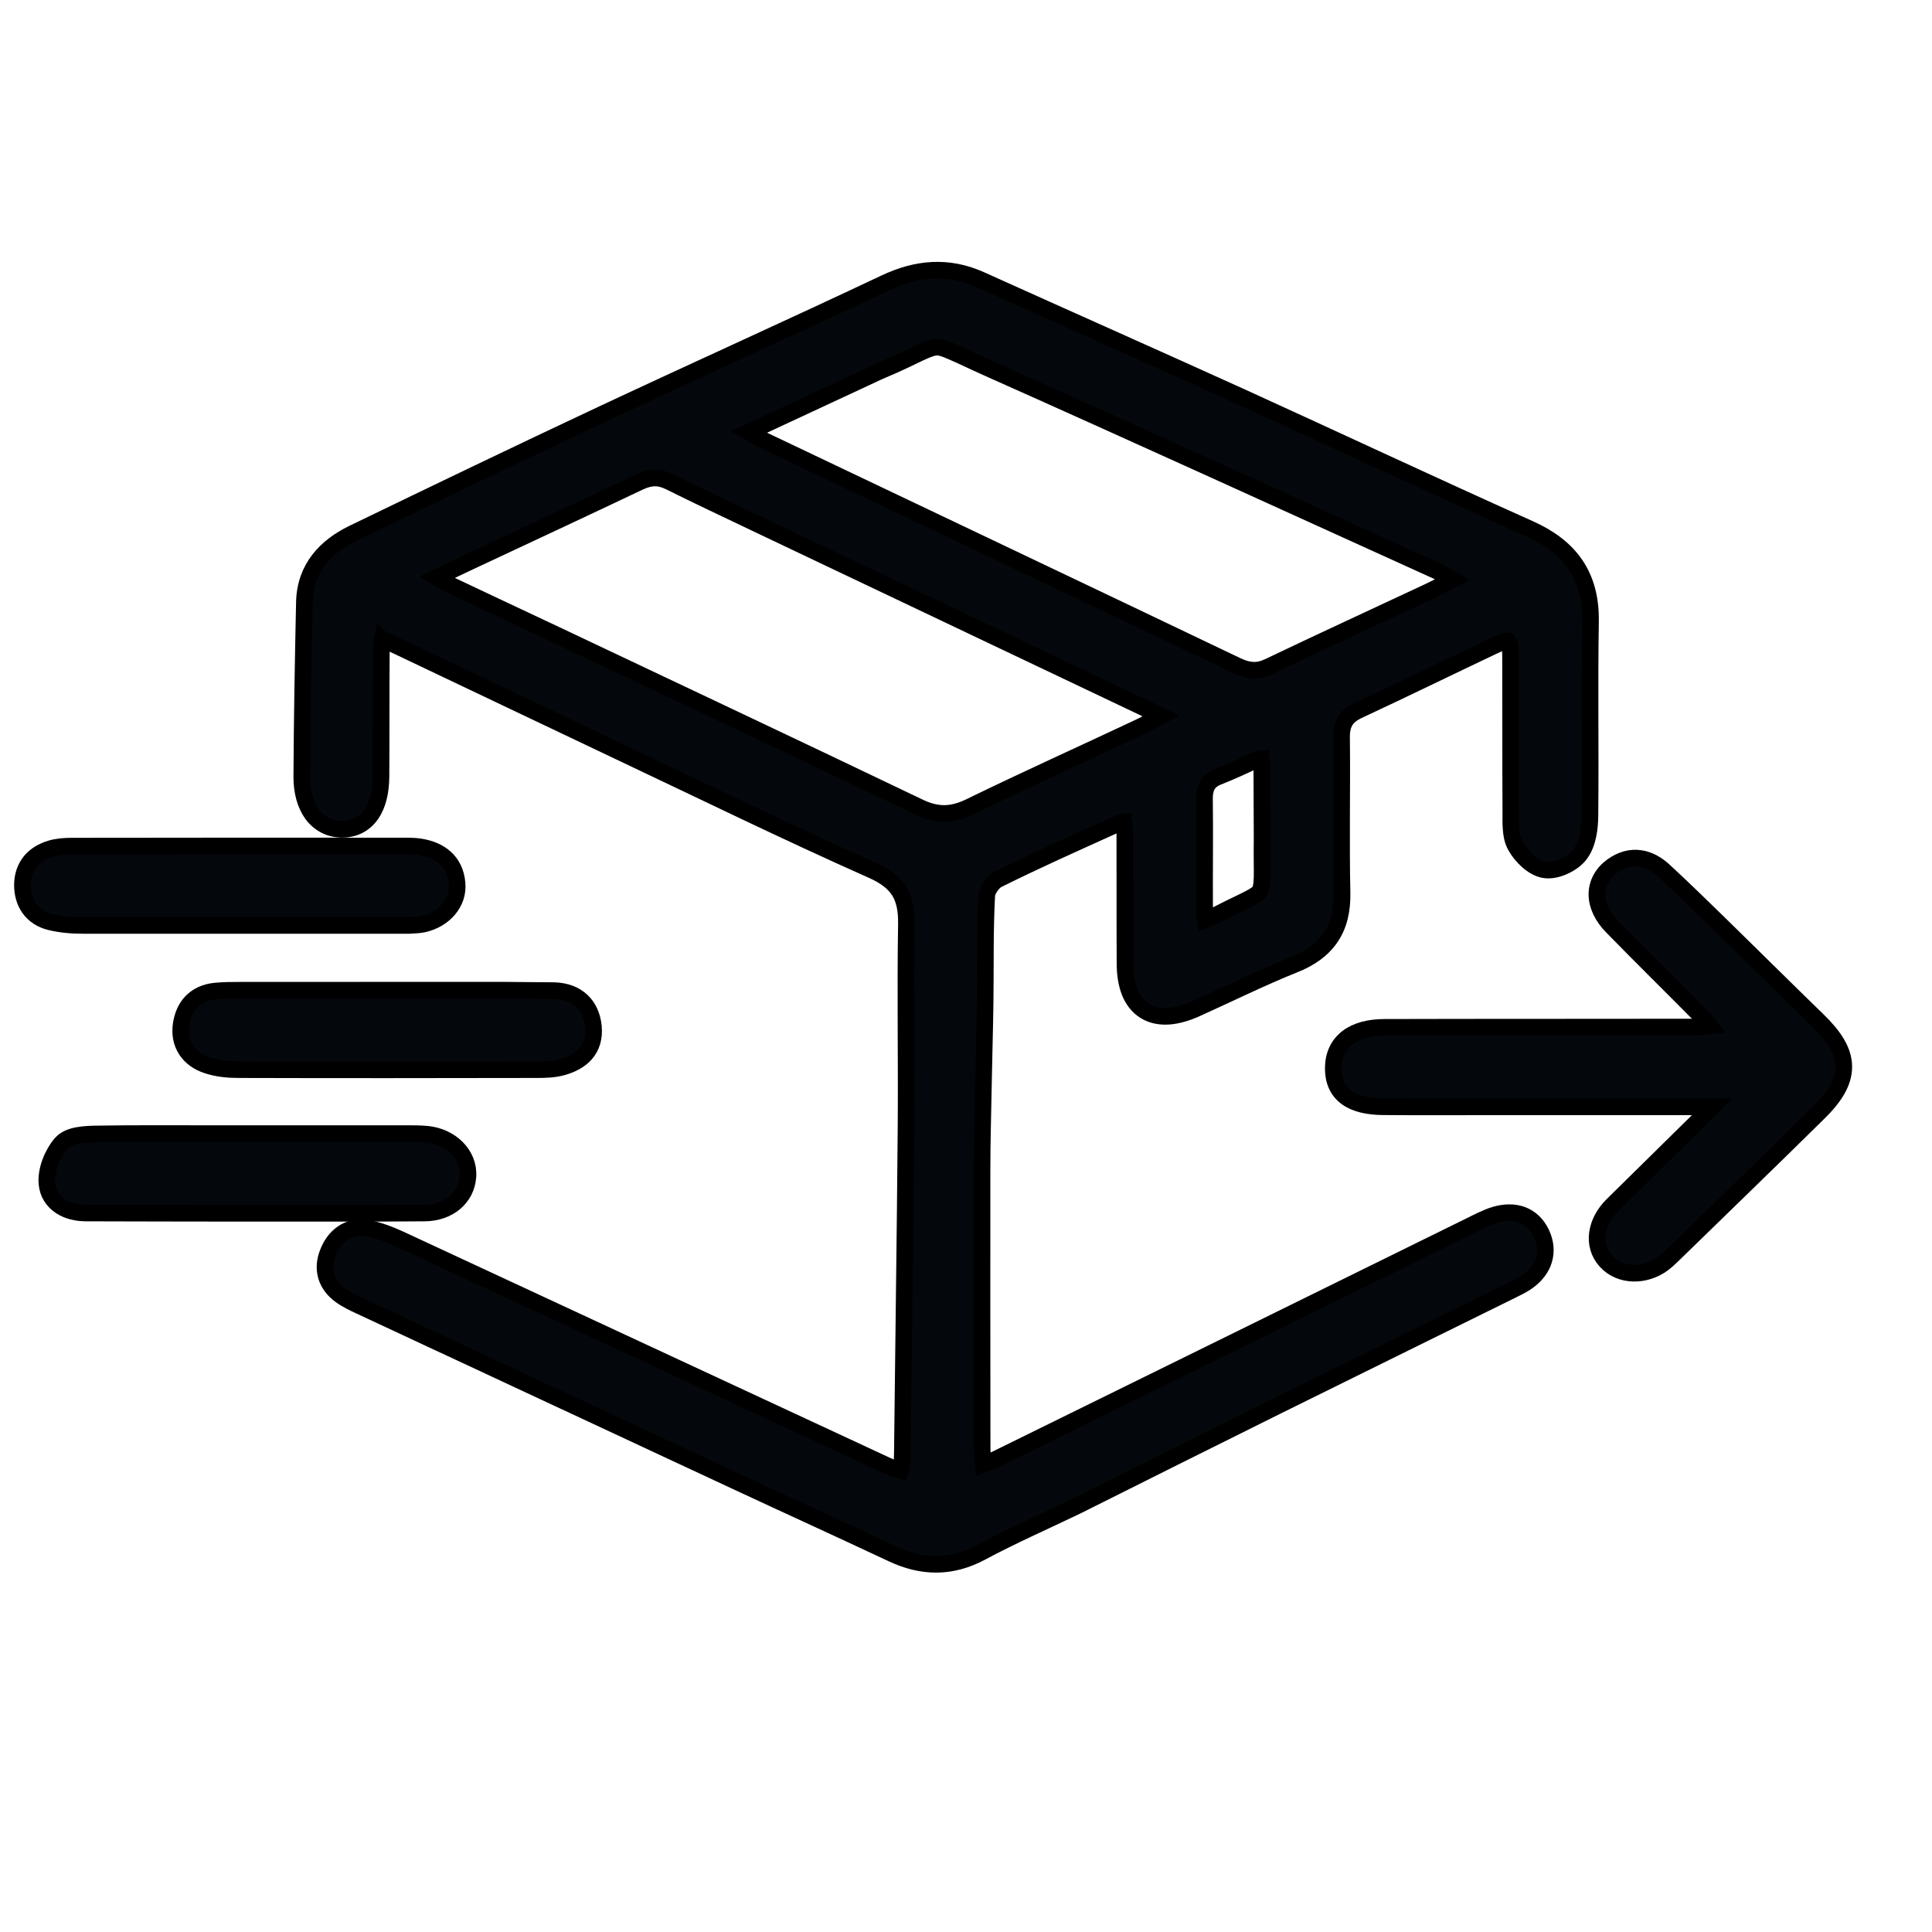
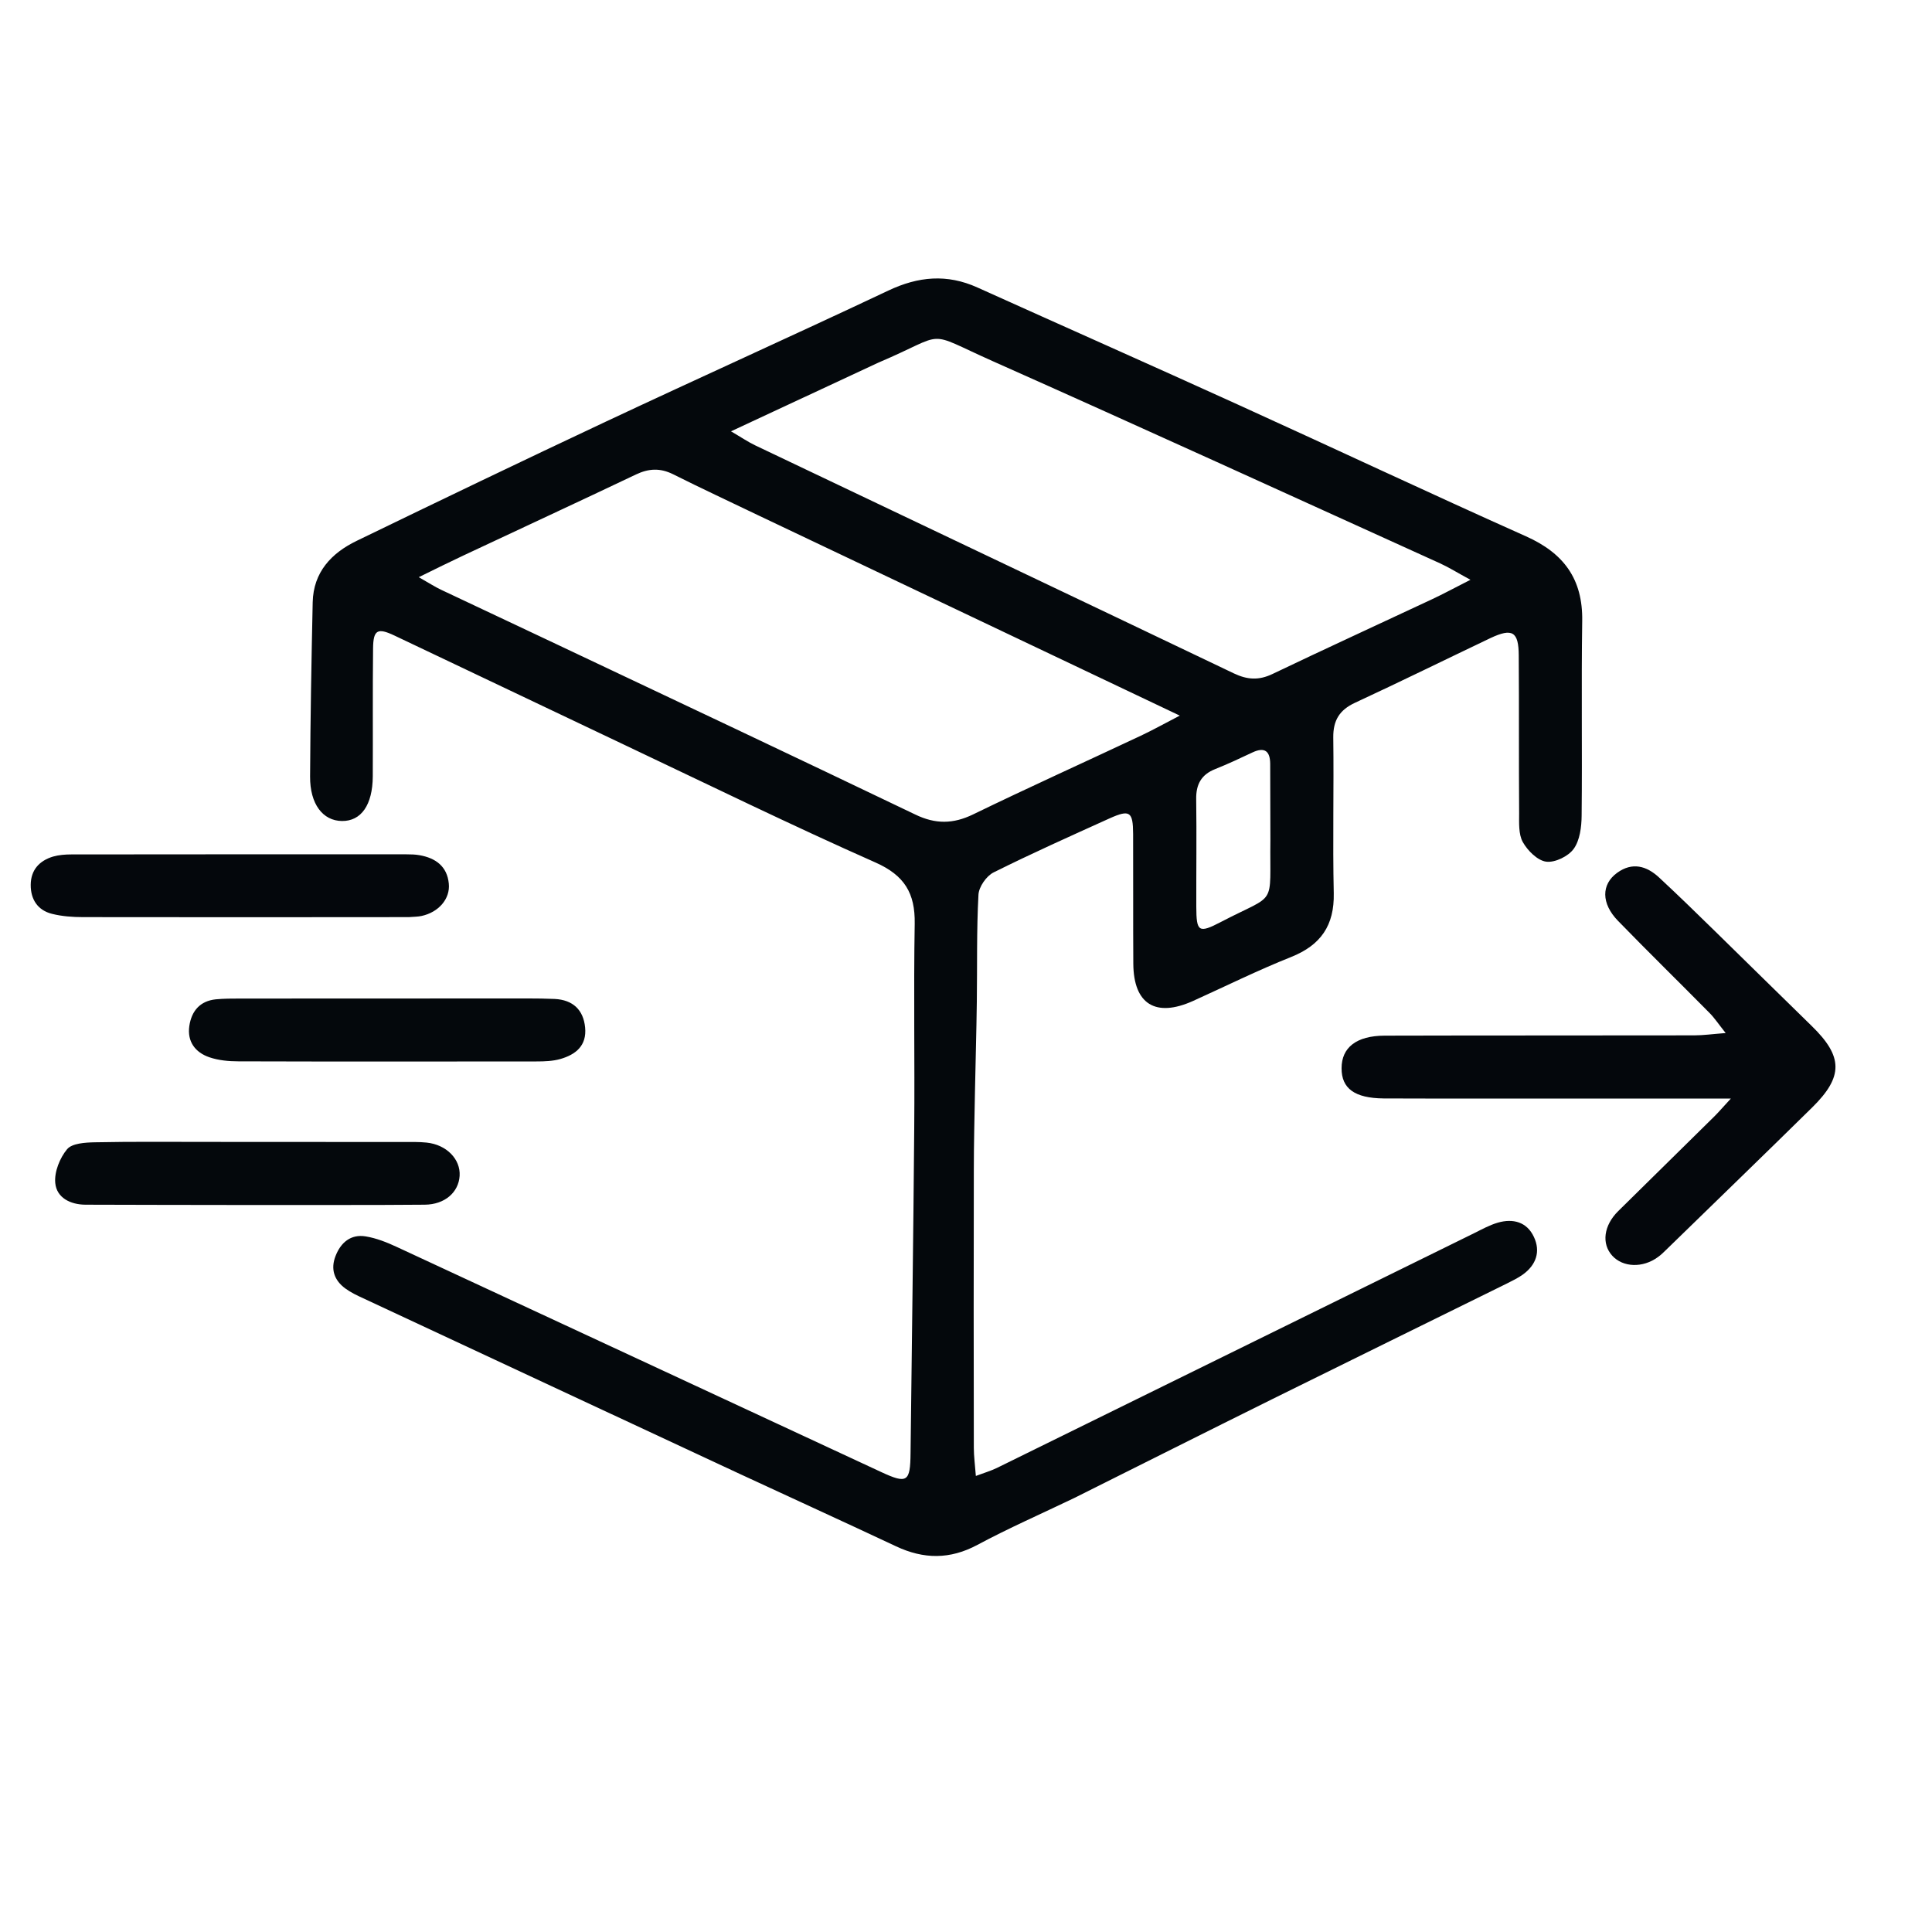
<svg xmlns="http://www.w3.org/2000/svg" width="20" height="20" viewBox="0 0 20 20" fill="none">
-   <path d="M9.159 2.931C9.488 2.775 9.812 2.744 10.153 2.897C11.05 3.302 11.953 3.702 12.85 4.109C13.847 4.563 14.835 5.027 15.833 5.474C16.037 5.565 16.199 5.684 16.308 5.844C16.417 6.004 16.468 6.198 16.465 6.429C16.454 7.103 16.466 7.766 16.459 8.444C16.458 8.562 16.442 8.725 16.361 8.837C16.323 8.891 16.26 8.935 16.199 8.964C16.139 8.993 16.063 9.014 15.995 9.005C15.925 8.996 15.862 8.955 15.813 8.912C15.764 8.868 15.719 8.813 15.69 8.76C15.657 8.703 15.647 8.638 15.643 8.581C15.638 8.525 15.64 8.464 15.64 8.418C15.638 8.146 15.638 7.873 15.638 7.602C15.638 7.33 15.638 7.058 15.637 6.787C15.636 6.727 15.632 6.686 15.625 6.66C15.618 6.634 15.611 6.633 15.615 6.636C15.619 6.638 15.615 6.632 15.588 6.638C15.561 6.643 15.521 6.658 15.467 6.684C15.001 6.905 14.533 7.134 14.063 7.353C13.993 7.385 13.952 7.422 13.927 7.462C13.902 7.502 13.887 7.556 13.888 7.633C13.894 8.177 13.881 8.705 13.893 9.244C13.896 9.424 13.861 9.578 13.775 9.704C13.69 9.83 13.561 9.921 13.396 9.986C13.055 10.123 12.727 10.286 12.385 10.44C12.183 10.532 11.994 10.553 11.852 10.465C11.708 10.376 11.647 10.197 11.646 9.978C11.643 9.533 11.646 9.077 11.644 8.634C11.643 8.576 11.642 8.538 11.637 8.514C11.636 8.512 11.635 8.509 11.635 8.508C11.634 8.508 11.632 8.509 11.631 8.509C11.607 8.514 11.573 8.527 11.521 8.55C11.119 8.732 10.717 8.911 10.324 9.107C10.304 9.118 10.276 9.143 10.252 9.179C10.227 9.215 10.216 9.248 10.215 9.267C10.195 9.633 10.203 9.998 10.198 10.372C10.194 10.678 10.184 10.987 10.179 11.292C10.174 11.567 10.166 11.841 10.166 12.114C10.165 13.072 10.166 14.03 10.167 14.987C10.167 15.041 10.173 15.093 10.179 15.157C10.217 15.144 10.248 15.135 10.279 15.12H10.28C11.928 14.31 13.574 13.499 15.222 12.688C15.296 12.652 15.386 12.603 15.48 12.575C15.572 12.549 15.668 12.544 15.754 12.575C15.842 12.607 15.912 12.673 15.957 12.769C16 12.861 16.009 12.955 15.982 13.044C15.956 13.131 15.896 13.205 15.817 13.263C15.759 13.305 15.691 13.336 15.637 13.363C14.828 13.762 14.019 14.16 13.211 14.56C12.529 14.898 11.849 15.239 11.155 15.586L11.153 15.587C10.808 15.753 10.479 15.897 10.16 16.068C9.849 16.235 9.547 16.23 9.238 16.085C8.7 15.832 8.16 15.587 7.62 15.335C6.321 14.73 5.023 14.125 3.725 13.519C3.663 13.49 3.59 13.456 3.525 13.409C3.455 13.358 3.403 13.293 3.379 13.215C3.355 13.136 3.361 13.053 3.394 12.97C3.425 12.889 3.474 12.817 3.543 12.769C3.614 12.719 3.701 12.698 3.798 12.714C3.921 12.734 4.041 12.783 4.146 12.831C5.817 13.606 7.487 14.385 9.157 15.16C9.225 15.192 9.272 15.21 9.305 15.219C9.314 15.221 9.321 15.221 9.325 15.222C9.327 15.217 9.329 15.21 9.331 15.201C9.337 15.167 9.34 15.117 9.341 15.042C9.353 13.923 9.37 12.804 9.379 11.685C9.385 10.982 9.371 10.267 9.383 9.56C9.385 9.413 9.36 9.306 9.308 9.223C9.255 9.14 9.168 9.07 9.028 9.008C8.157 8.621 7.298 8.201 6.438 7.794C5.641 7.416 4.843 7.035 4.047 6.657C4.004 6.637 3.975 6.626 3.956 6.622L3.955 6.621C3.951 6.639 3.949 6.668 3.948 6.713C3.944 7.155 3.947 7.593 3.944 8.037C3.943 8.195 3.912 8.33 3.844 8.429C3.773 8.531 3.667 8.586 3.539 8.585C3.412 8.584 3.304 8.526 3.23 8.426C3.159 8.327 3.123 8.192 3.124 8.037C3.127 7.436 3.138 6.834 3.151 6.233C3.159 5.879 3.374 5.657 3.654 5.521C4.512 5.106 5.372 4.692 6.235 4.287C7.212 3.829 8.186 3.391 9.159 2.931ZM13.003 7.867C12.876 7.927 12.746 7.987 12.612 8.04C12.553 8.063 12.52 8.093 12.5 8.126C12.48 8.16 12.468 8.206 12.469 8.272C12.474 8.643 12.468 9.018 12.47 9.387C12.47 9.452 12.472 9.496 12.477 9.524C12.504 9.515 12.544 9.497 12.602 9.466C12.677 9.427 12.741 9.396 12.795 9.37C12.85 9.344 12.893 9.322 12.929 9.304C13.002 9.266 13.027 9.245 13.04 9.225C13.053 9.204 13.062 9.169 13.065 9.081C13.067 8.99 13.062 8.879 13.065 8.694L13.062 7.907C13.062 7.88 13.059 7.863 13.056 7.853C13.055 7.851 13.055 7.85 13.055 7.85C13.046 7.85 13.029 7.855 13.003 7.867ZM6.776 4.948C6.729 4.949 6.678 4.962 6.62 4.989C6.025 5.272 5.427 5.55 4.832 5.829C4.732 5.876 4.634 5.923 4.52 5.979C4.552 5.999 4.579 6.016 4.608 6.03C4.997 6.215 5.381 6.394 5.771 6.578C7.018 7.169 8.267 7.757 9.512 8.354C9.607 8.4 9.693 8.421 9.775 8.421C9.858 8.42 9.942 8.399 10.037 8.353C10.612 8.073 11.197 7.809 11.773 7.538C11.851 7.502 11.926 7.46 12.019 7.411C10.6 6.737 9.226 6.084 7.828 5.419C7.53 5.276 7.227 5.135 6.929 4.986C6.873 4.959 6.824 4.947 6.776 4.948ZM9.692 3.594C9.655 3.596 9.612 3.611 9.522 3.652C9.436 3.693 9.313 3.755 9.129 3.833L9.128 3.832C8.68 4.041 8.231 4.249 7.751 4.473C7.79 4.496 7.821 4.518 7.855 4.534C9.507 5.321 11.16 6.105 12.81 6.894C12.872 6.923 12.925 6.937 12.975 6.938C13.024 6.94 13.075 6.929 13.136 6.9C13.684 6.638 14.238 6.383 14.787 6.126C14.866 6.089 14.942 6.048 15.036 5.999C14.973 5.963 14.925 5.934 14.872 5.91C13.329 5.21 11.788 4.506 10.24 3.816C10.149 3.776 10.074 3.74 10.011 3.711C9.947 3.681 9.897 3.658 9.854 3.64C9.769 3.602 9.728 3.592 9.692 3.594Z" fill="#04080C" stroke="black" stroke-width="0.172" />
-   <path d="M16.981 8.887C17.077 8.901 17.161 8.953 17.233 9.021C17.431 9.204 17.624 9.393 17.816 9.58C18.151 9.907 18.48 10.235 18.815 10.56C18.98 10.72 19.085 10.872 19.087 11.04C19.088 11.209 18.986 11.363 18.82 11.525C18.319 12.019 17.813 12.508 17.31 12.998C17.283 13.024 17.25 13.055 17.214 13.082C17.031 13.216 16.774 13.218 16.626 13.057C16.471 12.887 16.521 12.644 16.691 12.476C17.025 12.146 17.356 11.822 17.689 11.493C17.701 11.482 17.71 11.47 17.722 11.458C16.931 11.458 16.182 11.458 15.417 11.458C15.04 11.458 14.681 11.46 14.322 11.457C14.166 11.456 14.035 11.429 13.942 11.362C13.843 11.291 13.801 11.183 13.802 11.058C13.802 10.928 13.85 10.817 13.949 10.741C14.045 10.668 14.178 10.635 14.334 10.635C15.402 10.632 16.471 10.634 17.539 10.632C17.588 10.632 17.636 10.625 17.694 10.619C17.672 10.591 17.656 10.567 17.635 10.545C17.322 10.228 17 9.912 16.688 9.592C16.59 9.492 16.533 9.378 16.531 9.263C16.53 9.144 16.588 9.04 16.69 8.966C16.785 8.898 16.883 8.872 16.981 8.887Z" fill="#04070C" stroke="black" stroke-width="0.172" />
-   <path d="M4.357 8.768C4.451 8.784 4.54 8.818 4.608 8.88C4.679 8.943 4.721 9.031 4.731 9.139C4.753 9.351 4.589 9.521 4.383 9.566C4.338 9.576 4.285 9.577 4.238 9.58H0.859C0.748 9.58 0.63 9.571 0.517 9.543C0.425 9.52 0.351 9.471 0.302 9.401C0.253 9.332 0.232 9.248 0.232 9.159C0.233 9.065 0.261 8.983 0.314 8.917C0.368 8.852 0.442 8.81 0.525 8.785C0.597 8.764 0.673 8.759 0.739 8.759C1.896 8.757 3.052 8.757 4.209 8.758C4.254 8.758 4.306 8.759 4.357 8.768Z" fill="#04070C" stroke="black" stroke-width="0.172" />
-   <path d="M4.187 11.735C4.26 11.735 4.343 11.734 4.425 11.742C4.664 11.767 4.859 11.948 4.844 12.179C4.829 12.403 4.642 12.555 4.397 12.557C3.821 12.562 3.245 12.559 2.67 12.56C2.6 12.56 2.529 12.56 2.439 12.56C1.909 12.559 1.397 12.559 0.885 12.557C0.795 12.556 0.702 12.536 0.628 12.487C0.551 12.437 0.496 12.359 0.486 12.254C0.473 12.111 0.543 11.944 0.63 11.841C0.676 11.786 0.749 11.764 0.805 11.754C0.865 11.743 0.93 11.74 0.979 11.739C1.371 11.732 1.762 11.735 2.151 11.735C2.829 11.735 3.508 11.735 4.187 11.735Z" fill="#04080C" stroke="black" stroke-width="0.172" />
-   <path d="M5.744 10.255C5.855 10.26 5.951 10.294 6.022 10.361C6.094 10.429 6.132 10.521 6.143 10.626C6.154 10.742 6.125 10.837 6.061 10.91C5.999 10.98 5.912 11.021 5.824 11.046C5.733 11.072 5.636 11.073 5.554 11.073C4.525 11.075 3.497 11.076 2.469 11.073C2.364 11.073 2.247 11.063 2.14 11.026C2.053 10.997 1.978 10.946 1.929 10.872C1.879 10.797 1.861 10.707 1.875 10.607C1.888 10.518 1.921 10.435 1.981 10.372C2.043 10.308 2.126 10.27 2.226 10.26C2.313 10.251 2.4 10.251 2.482 10.251C3.37 10.25 4.259 10.25 5.166 10.25L5.744 10.255Z" fill="#04080C" stroke="black" stroke-width="0.172" />
+   <path d="M11.117 15.509C10.775 15.673 10.44 15.82 10.119 15.992C9.834 16.145 9.562 16.142 9.275 16.007C8.737 15.754 8.196 15.508 7.656 15.257C6.357 14.652 5.059 14.046 3.761 13.44C3.697 13.411 3.632 13.38 3.576 13.339C3.459 13.254 3.42 13.137 3.474 13.001C3.528 12.862 3.632 12.774 3.785 12.799C3.896 12.817 4.006 12.861 4.109 12.909C5.78 13.684 7.45 14.462 9.121 15.238C9.392 15.364 9.423 15.341 9.426 15.043C9.439 13.924 9.455 12.805 9.464 11.687C9.47 10.978 9.457 10.269 9.469 9.561C9.474 9.246 9.363 9.062 9.064 8.929C8.193 8.543 7.336 8.124 6.475 7.716C5.677 7.338 4.881 6.957 4.083 6.579C3.908 6.496 3.864 6.52 3.862 6.712C3.857 7.154 3.861 7.595 3.859 8.037C3.857 8.333 3.739 8.501 3.54 8.499C3.342 8.497 3.208 8.324 3.21 8.038C3.213 7.437 3.224 6.836 3.237 6.235C3.244 5.923 3.43 5.726 3.692 5.599C4.55 5.183 5.409 4.77 6.271 4.365C7.244 3.908 8.224 3.467 9.196 3.008C9.506 2.861 9.804 2.834 10.118 2.976C11.016 3.381 11.917 3.78 12.814 4.188C13.809 4.64 14.799 5.106 15.797 5.552C16.187 5.726 16.386 5.993 16.379 6.428C16.369 7.099 16.38 7.771 16.373 8.443C16.372 8.56 16.355 8.698 16.291 8.787C16.236 8.864 16.097 8.932 16.006 8.92C15.916 8.908 15.814 8.806 15.764 8.717C15.719 8.636 15.726 8.519 15.726 8.418C15.722 7.874 15.726 7.33 15.722 6.786C15.721 6.538 15.656 6.499 15.43 6.605C14.962 6.828 14.497 7.057 14.027 7.275C13.867 7.349 13.8 7.457 13.802 7.634C13.809 8.171 13.795 8.709 13.807 9.246C13.814 9.58 13.673 9.784 13.365 9.907C13.021 10.044 12.688 10.209 12.35 10.362C11.963 10.536 11.735 10.395 11.732 9.977C11.729 9.529 11.732 9.081 11.73 8.633C11.729 8.401 11.695 8.378 11.486 8.472C11.084 8.654 10.681 8.834 10.286 9.031C10.211 9.068 10.133 9.181 10.129 9.262C10.109 9.631 10.117 10.001 10.112 10.371C10.108 10.678 10.099 10.984 10.093 11.291C10.088 11.565 10.081 11.84 10.081 12.114C10.079 13.072 10.079 14.03 10.081 14.988C10.081 15.074 10.093 15.161 10.102 15.279C10.193 15.245 10.258 15.226 10.318 15.197C11.965 14.387 13.612 13.576 15.26 12.766C15.34 12.726 15.42 12.682 15.505 12.657C15.664 12.611 15.807 12.65 15.879 12.805C15.95 12.956 15.902 13.094 15.766 13.193C15.715 13.23 15.656 13.258 15.599 13.287C14.79 13.686 13.98 14.083 13.172 14.483C12.49 14.821 11.81 15.163 11.117 15.509ZM7.865 5.342C7.566 5.198 7.264 5.058 6.967 4.909C6.834 4.843 6.715 4.849 6.583 4.912C5.989 5.195 5.391 5.471 4.796 5.751C4.655 5.817 4.516 5.886 4.335 5.975C4.443 6.036 4.505 6.077 4.572 6.108C4.959 6.292 5.347 6.472 5.734 6.656C6.982 7.246 8.23 7.835 9.475 8.432C9.684 8.533 9.867 8.531 10.075 8.43C10.649 8.151 11.232 7.888 11.81 7.616C11.928 7.56 12.043 7.497 12.213 7.408C10.738 6.707 9.314 6.031 7.865 5.342ZM9.095 3.753C8.6 3.984 8.104 4.214 7.567 4.465C7.68 4.531 7.747 4.577 7.819 4.611C9.47 5.398 11.123 6.182 12.773 6.971C12.912 7.037 13.031 7.045 13.173 6.977C13.72 6.715 14.273 6.462 14.823 6.204C14.941 6.149 15.056 6.086 15.222 6.002C15.082 5.926 14.998 5.873 14.908 5.832C13.364 5.132 11.823 4.427 10.275 3.738C9.553 3.416 9.827 3.442 9.095 3.753ZM13.151 8.694C13.15 8.431 13.15 8.169 13.149 7.907C13.148 7.778 13.094 7.729 12.966 7.789C12.839 7.849 12.711 7.909 12.581 7.961C12.435 8.018 12.38 8.121 12.383 8.274C12.388 8.645 12.383 9.016 12.384 9.387C12.385 9.648 12.408 9.665 12.643 9.542C13.228 9.237 13.142 9.404 13.151 8.694Z" fill="#04080C" />
+   <path d="M15.417 11.372C15.04 11.372 14.682 11.373 14.323 11.371C14.023 11.368 13.887 11.268 13.888 11.058C13.888 10.844 14.041 10.722 14.334 10.721C15.402 10.718 16.471 10.72 17.539 10.718C17.631 10.718 17.722 10.705 17.864 10.694C17.787 10.597 17.747 10.536 17.696 10.485C17.381 10.166 17.061 9.853 16.749 9.532C16.575 9.353 16.575 9.155 16.741 9.035C16.897 8.922 17.045 8.963 17.175 9.084C17.372 9.267 17.564 9.454 17.756 9.642C18.09 9.968 18.421 10.296 18.756 10.622C19.079 10.937 19.084 11.145 18.76 11.464C18.259 11.957 17.753 12.446 17.249 12.937C17.222 12.964 17.194 12.991 17.163 13.013C17.007 13.128 16.801 13.121 16.69 12.999C16.577 12.875 16.601 12.686 16.752 12.537C17.084 12.209 17.417 11.882 17.75 11.554C17.793 11.511 17.833 11.464 17.918 11.372C17.054 11.372 16.245 11.372 15.417 11.372Z" fill="#04070C" />
+   <path d="M4.232 9.494C3.096 9.495 1.978 9.496 0.86 9.494C0.752 9.494 0.642 9.486 0.538 9.46C0.39 9.423 0.317 9.31 0.318 9.16C0.319 9.006 0.407 8.91 0.55 8.867C0.61 8.85 0.676 8.845 0.739 8.845C1.896 8.843 3.052 8.844 4.209 8.844C4.253 8.844 4.299 8.845 4.343 8.853C4.51 8.882 4.629 8.969 4.646 9.147C4.662 9.305 4.54 9.444 4.364 9.482C4.327 9.49 4.288 9.49 4.232 9.494Z" fill="#04070C" />
+   <path d="M2.439 12.474C1.908 12.473 1.397 12.473 0.885 12.471C0.728 12.47 0.586 12.399 0.572 12.246C0.561 12.132 0.619 11.987 0.695 11.896C0.747 11.835 0.883 11.827 0.981 11.825C1.371 11.817 1.761 11.821 2.152 11.821C2.83 11.821 3.508 11.821 4.186 11.822C4.263 11.822 4.34 11.82 4.416 11.828C4.622 11.849 4.769 12 4.758 12.173C4.747 12.343 4.605 12.469 4.397 12.471C3.821 12.476 3.245 12.473 2.67 12.474C2.599 12.474 2.529 12.474 2.439 12.474Z" fill="#04080C" />
+   <path d="M5.166 10.336C5.37 10.337 5.556 10.333 5.74 10.341C5.932 10.35 6.039 10.455 6.057 10.635C6.076 10.825 5.96 10.917 5.8 10.963C5.722 10.985 5.636 10.988 5.554 10.988C4.525 10.989 3.497 10.99 2.469 10.987C2.368 10.987 2.262 10.977 2.168 10.945C2.021 10.895 1.936 10.782 1.96 10.62C1.983 10.466 2.07 10.362 2.234 10.345C2.317 10.337 2.4 10.337 2.483 10.337C3.371 10.336 4.259 10.336 5.166 10.336Z" fill="#04080C" />
</svg>
